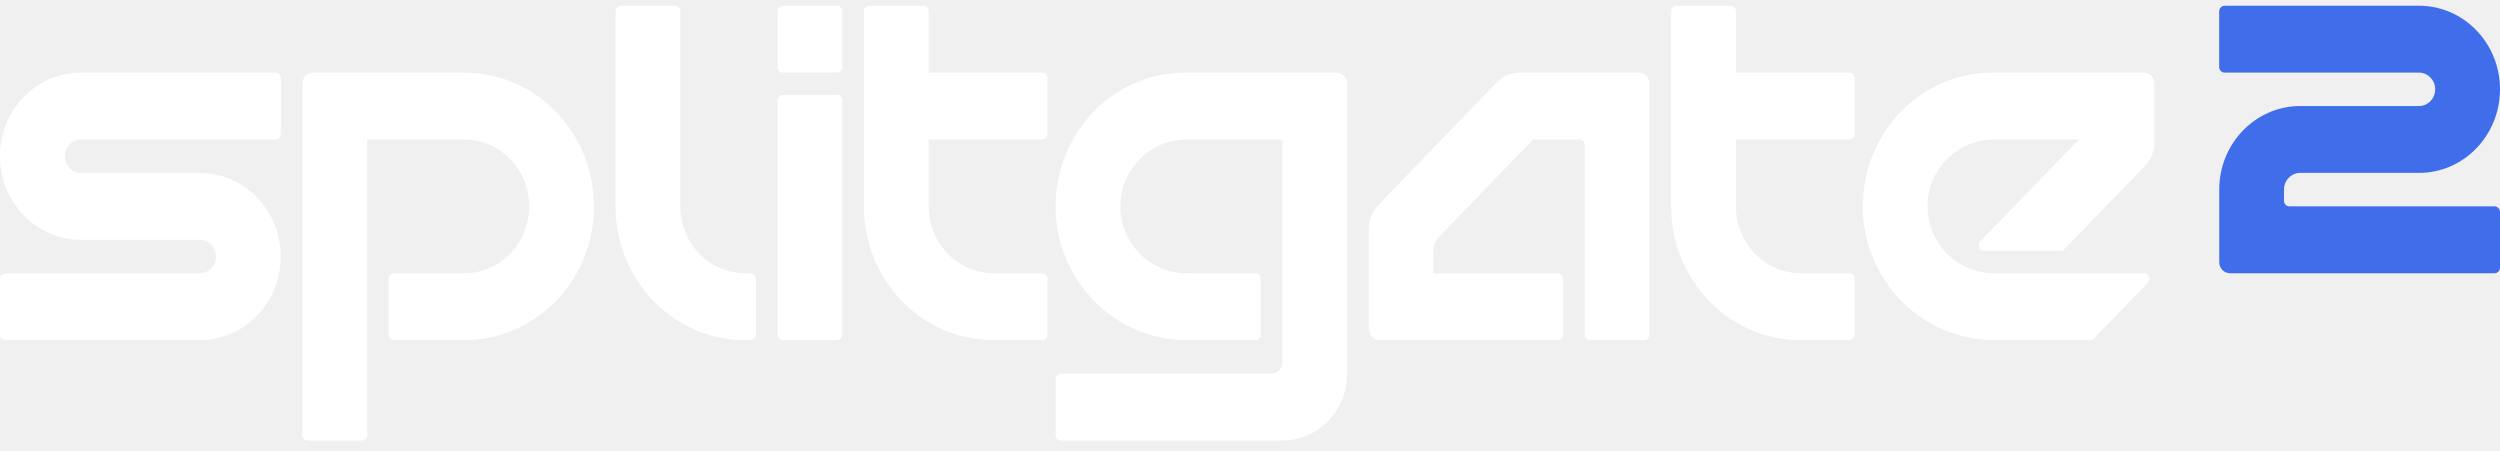
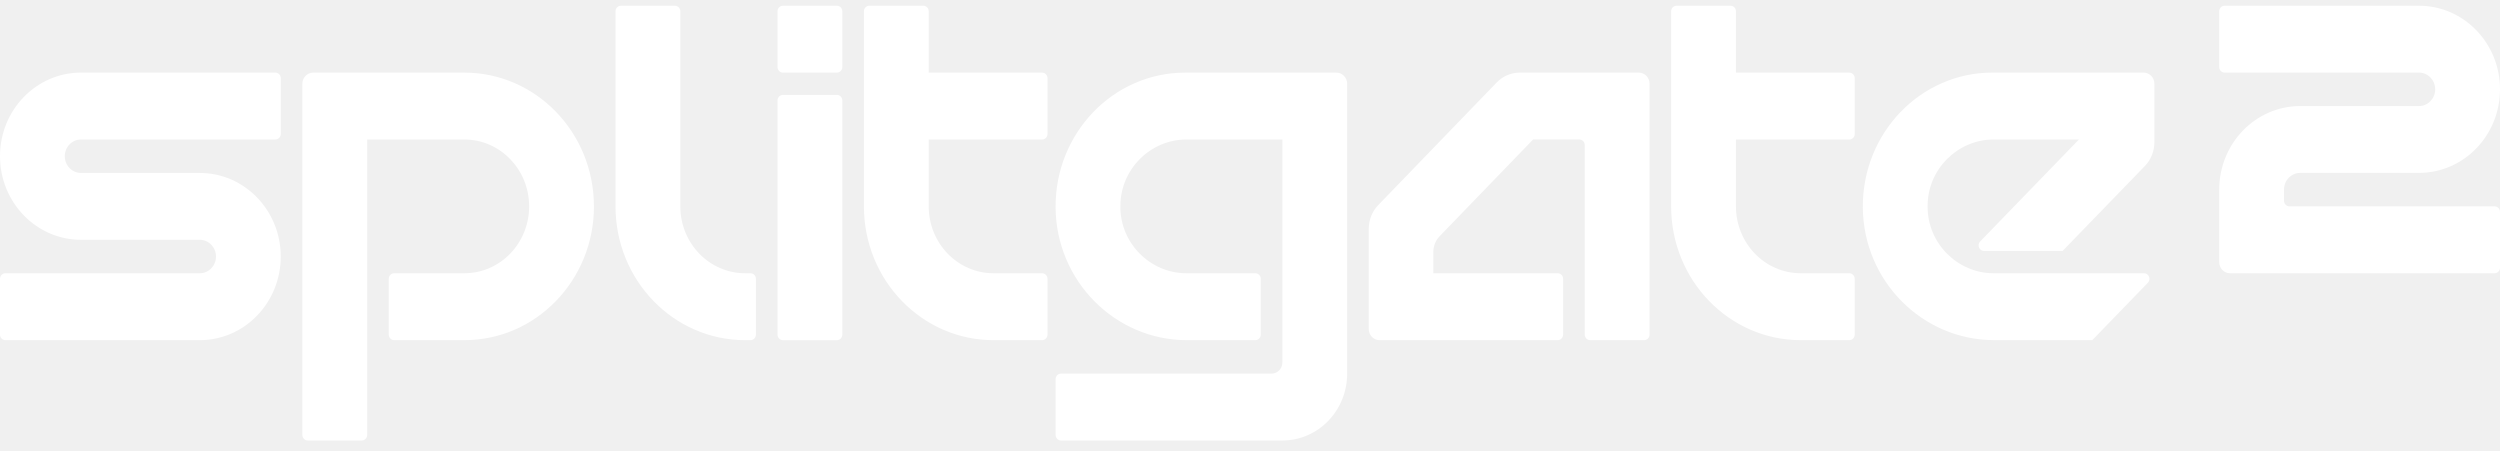
<svg xmlns="http://www.w3.org/2000/svg" width="644" height="116" viewBox="0 0 161 29" fill="node">
-   <path d="M156.826 5.752C156.826 6.347 156.359 6.83 155.783 6.83H148.134C145.254 6.83 142.918 9.241 142.918 12.213V16.88C142.918 17.276 143.229 17.597 143.613 17.597H160.652C160.844 17.597 161 17.436 161 17.238V13.648C161 13.45 160.844 13.289 160.652 13.289H147.439C147.246 13.289 147.09 13.127 147.09 12.929V12.211C147.09 11.617 147.557 11.134 148.134 11.134H155.785C158.664 11.134 161 8.723 161 5.75C161 2.778 158.663 0.369 155.783 0.369H143.265C143.073 0.369 142.916 0.53 142.916 0.728V4.318C142.916 4.516 143.073 4.675 143.265 4.675H155.783C156.359 4.675 156.826 5.157 156.826 5.752Z" fill="#406EEB" />
+   <path d="M156.826 5.752C156.826 6.347 156.359 6.83 155.783 6.83H148.134C145.254 6.83 142.918 9.241 142.918 12.213V16.88C142.918 17.276 143.229 17.597 143.613 17.597H160.652C160.844 17.597 161 17.436 161 17.238V13.648C161 13.45 160.844 13.289 160.652 13.289H147.439C147.246 13.289 147.09 13.127 147.09 12.929V12.211C147.09 11.617 147.557 11.134 148.134 11.134H155.785C158.664 11.134 161 8.723 161 5.75C161 2.778 158.663 0.369 155.783 0.369H143.265C143.073 0.369 142.916 0.53 142.916 0.728V4.318C142.916 4.516 143.073 4.675 143.265 4.675H155.783C156.359 4.675 156.826 5.157 156.826 5.752Z" fill="#FFFFFF" />
  <path d="M105.536 4.675C105.92 4.675 106.231 4.996 106.231 5.393V21.546C106.231 21.744 106.075 21.906 105.882 21.906H102.405C102.213 21.906 102.057 21.744 102.057 21.546V9.342C102.057 9.143 101.901 8.982 101.708 8.982H98.733L92.713 15.211C92.453 15.482 92.306 15.845 92.306 16.226V17.597H100.317C100.509 17.597 100.665 17.759 100.665 17.957V21.546C100.665 21.744 100.509 21.906 100.317 21.906H88.842C88.458 21.906 88.147 21.585 88.147 21.188V14.731C88.147 14.162 88.366 13.615 88.755 13.211L96.388 5.311C96.779 4.907 97.311 4.677 97.864 4.677H105.532L105.536 4.675Z" fill="#FFFFFF" />
  <path d="M53.897 6.112H50.42C50.228 6.112 50.072 6.274 50.072 6.472V21.548C50.072 21.746 50.228 21.908 50.42 21.908H53.897C54.089 21.908 54.245 21.746 54.245 21.548V6.47C54.245 6.272 54.089 6.11 53.897 6.11" fill="#FFFFFF" />
  <path d="M53.897 0.369H50.42C50.228 0.369 50.072 0.53 50.072 0.728V4.318C50.072 4.516 50.228 4.677 50.42 4.677H53.897C54.089 4.677 54.245 4.516 54.245 4.318V0.728C54.245 0.53 54.089 0.369 53.897 0.369Z" fill="#FFFFFF" />
  <path d="M4.172 10.061C4.172 10.656 4.639 11.138 5.215 11.138H12.864C15.744 11.138 18.08 13.549 18.08 16.522C18.08 19.495 15.744 21.906 12.864 21.906H0.348C0.156 21.906 0 21.744 0 21.546V17.957C0 17.759 0.156 17.597 0.348 17.597H12.866C13.443 17.597 13.91 17.115 13.91 16.52C13.91 15.925 13.443 15.443 12.866 15.443H5.215C2.336 15.443 0 13.032 0 10.059C0 7.086 2.336 4.675 5.215 4.675H17.733C17.925 4.675 18.082 4.837 18.082 5.035V8.624C18.082 8.823 17.925 8.984 17.733 8.984H5.215C4.639 8.984 4.172 9.466 4.172 10.061Z" fill="#FFFFFF" />
  <path d="M38.251 13.29C38.251 18.048 34.514 21.906 29.905 21.906H25.384C25.192 21.906 25.036 21.744 25.036 21.546V17.957C25.036 17.759 25.192 17.597 25.384 17.597H29.905C32.21 17.597 34.077 15.668 34.077 13.29C34.077 10.913 32.208 8.984 29.905 8.984H23.646V28.009C23.646 28.207 23.489 28.369 23.297 28.369H19.82C19.628 28.369 19.472 28.207 19.472 28.009V5.395C19.472 4.998 19.783 4.677 20.167 4.677H29.903C34.512 4.677 38.249 8.535 38.249 13.293" fill="#FFFFFF" />
  <path d="M48.682 17.957V21.546C48.682 21.744 48.525 21.906 48.333 21.906H47.985C43.376 21.906 39.639 18.048 39.639 13.29V0.728C39.639 0.53 39.795 0.369 39.987 0.369H43.464C43.656 0.369 43.813 0.53 43.813 0.728V13.29C43.813 15.668 45.681 17.597 47.985 17.597H48.333C48.525 17.597 48.682 17.759 48.682 17.957Z" fill="#FFFFFF" />
  <path d="M72.154 13.29C72.139 10.905 74.09 8.984 76.4 8.984H82.585V23.343C82.585 23.739 82.274 24.06 81.89 24.06H68.329C68.136 24.06 67.982 24.221 67.982 24.42V28.009C67.982 28.207 68.138 28.369 68.329 28.369H82.585C84.891 28.369 86.757 26.44 86.757 24.062V5.395C86.757 4.998 86.446 4.677 86.062 4.677H76.326C71.696 4.677 67.946 8.57 67.98 13.357C68.014 18.107 71.828 21.906 76.43 21.906H80.845C81.037 21.906 81.193 21.744 81.193 21.546V17.957C81.193 17.759 81.037 17.597 80.845 17.597H76.398C74.087 17.597 72.135 15.674 72.152 13.29" fill="#FFFFFF" />
  <path d="M59.809 8.984V13.29C59.809 15.668 61.678 17.597 63.981 17.597H67.112C67.304 17.597 67.46 17.759 67.46 17.957V21.546C67.46 21.744 67.304 21.906 67.112 21.906H63.981C59.373 21.906 55.636 18.048 55.636 13.29V0.728C55.636 0.53 55.792 0.369 55.984 0.369H59.461C59.653 0.369 59.809 0.53 59.809 0.728V4.677H67.112C67.304 4.677 67.46 4.839 67.46 5.037V8.626C67.46 8.824 67.304 8.986 67.112 8.986H59.809V8.984Z" fill="#FFFFFF" />
  <path d="M111.795 8.984V13.29C111.795 15.668 113.663 17.597 115.967 17.597H119.095C119.287 17.597 119.444 17.759 119.444 17.957V21.546C119.444 21.744 119.287 21.906 119.095 21.906H115.967C111.358 21.906 107.621 18.048 107.621 13.29V0.728C107.621 0.53 107.777 0.369 107.969 0.369H111.446C111.638 0.369 111.795 0.53 111.795 0.728V4.677H119.097C119.289 4.677 119.446 4.839 119.446 5.037V8.626C119.446 8.824 119.289 8.986 119.097 8.986H111.795V8.984Z" fill="#FFFFFF" />
  <path d="M133.885 8.984H128.385C126.074 8.984 124.122 10.907 124.138 13.29C124.122 15.676 126.074 17.597 128.385 17.597H138.077C138.386 17.597 138.543 17.984 138.322 18.21L134.744 21.904H128.417C123.815 21.904 119.999 18.105 119.966 13.355C119.932 8.566 123.682 4.675 128.311 4.675H138.047C138.432 4.675 138.742 4.996 138.742 5.393V9.167C138.742 9.738 138.522 10.287 138.132 10.689L132.832 16.16H127.771C127.46 16.16 127.306 15.773 127.524 15.548L133.885 8.982V8.984Z" fill="#FFFFFF" />
</svg>
